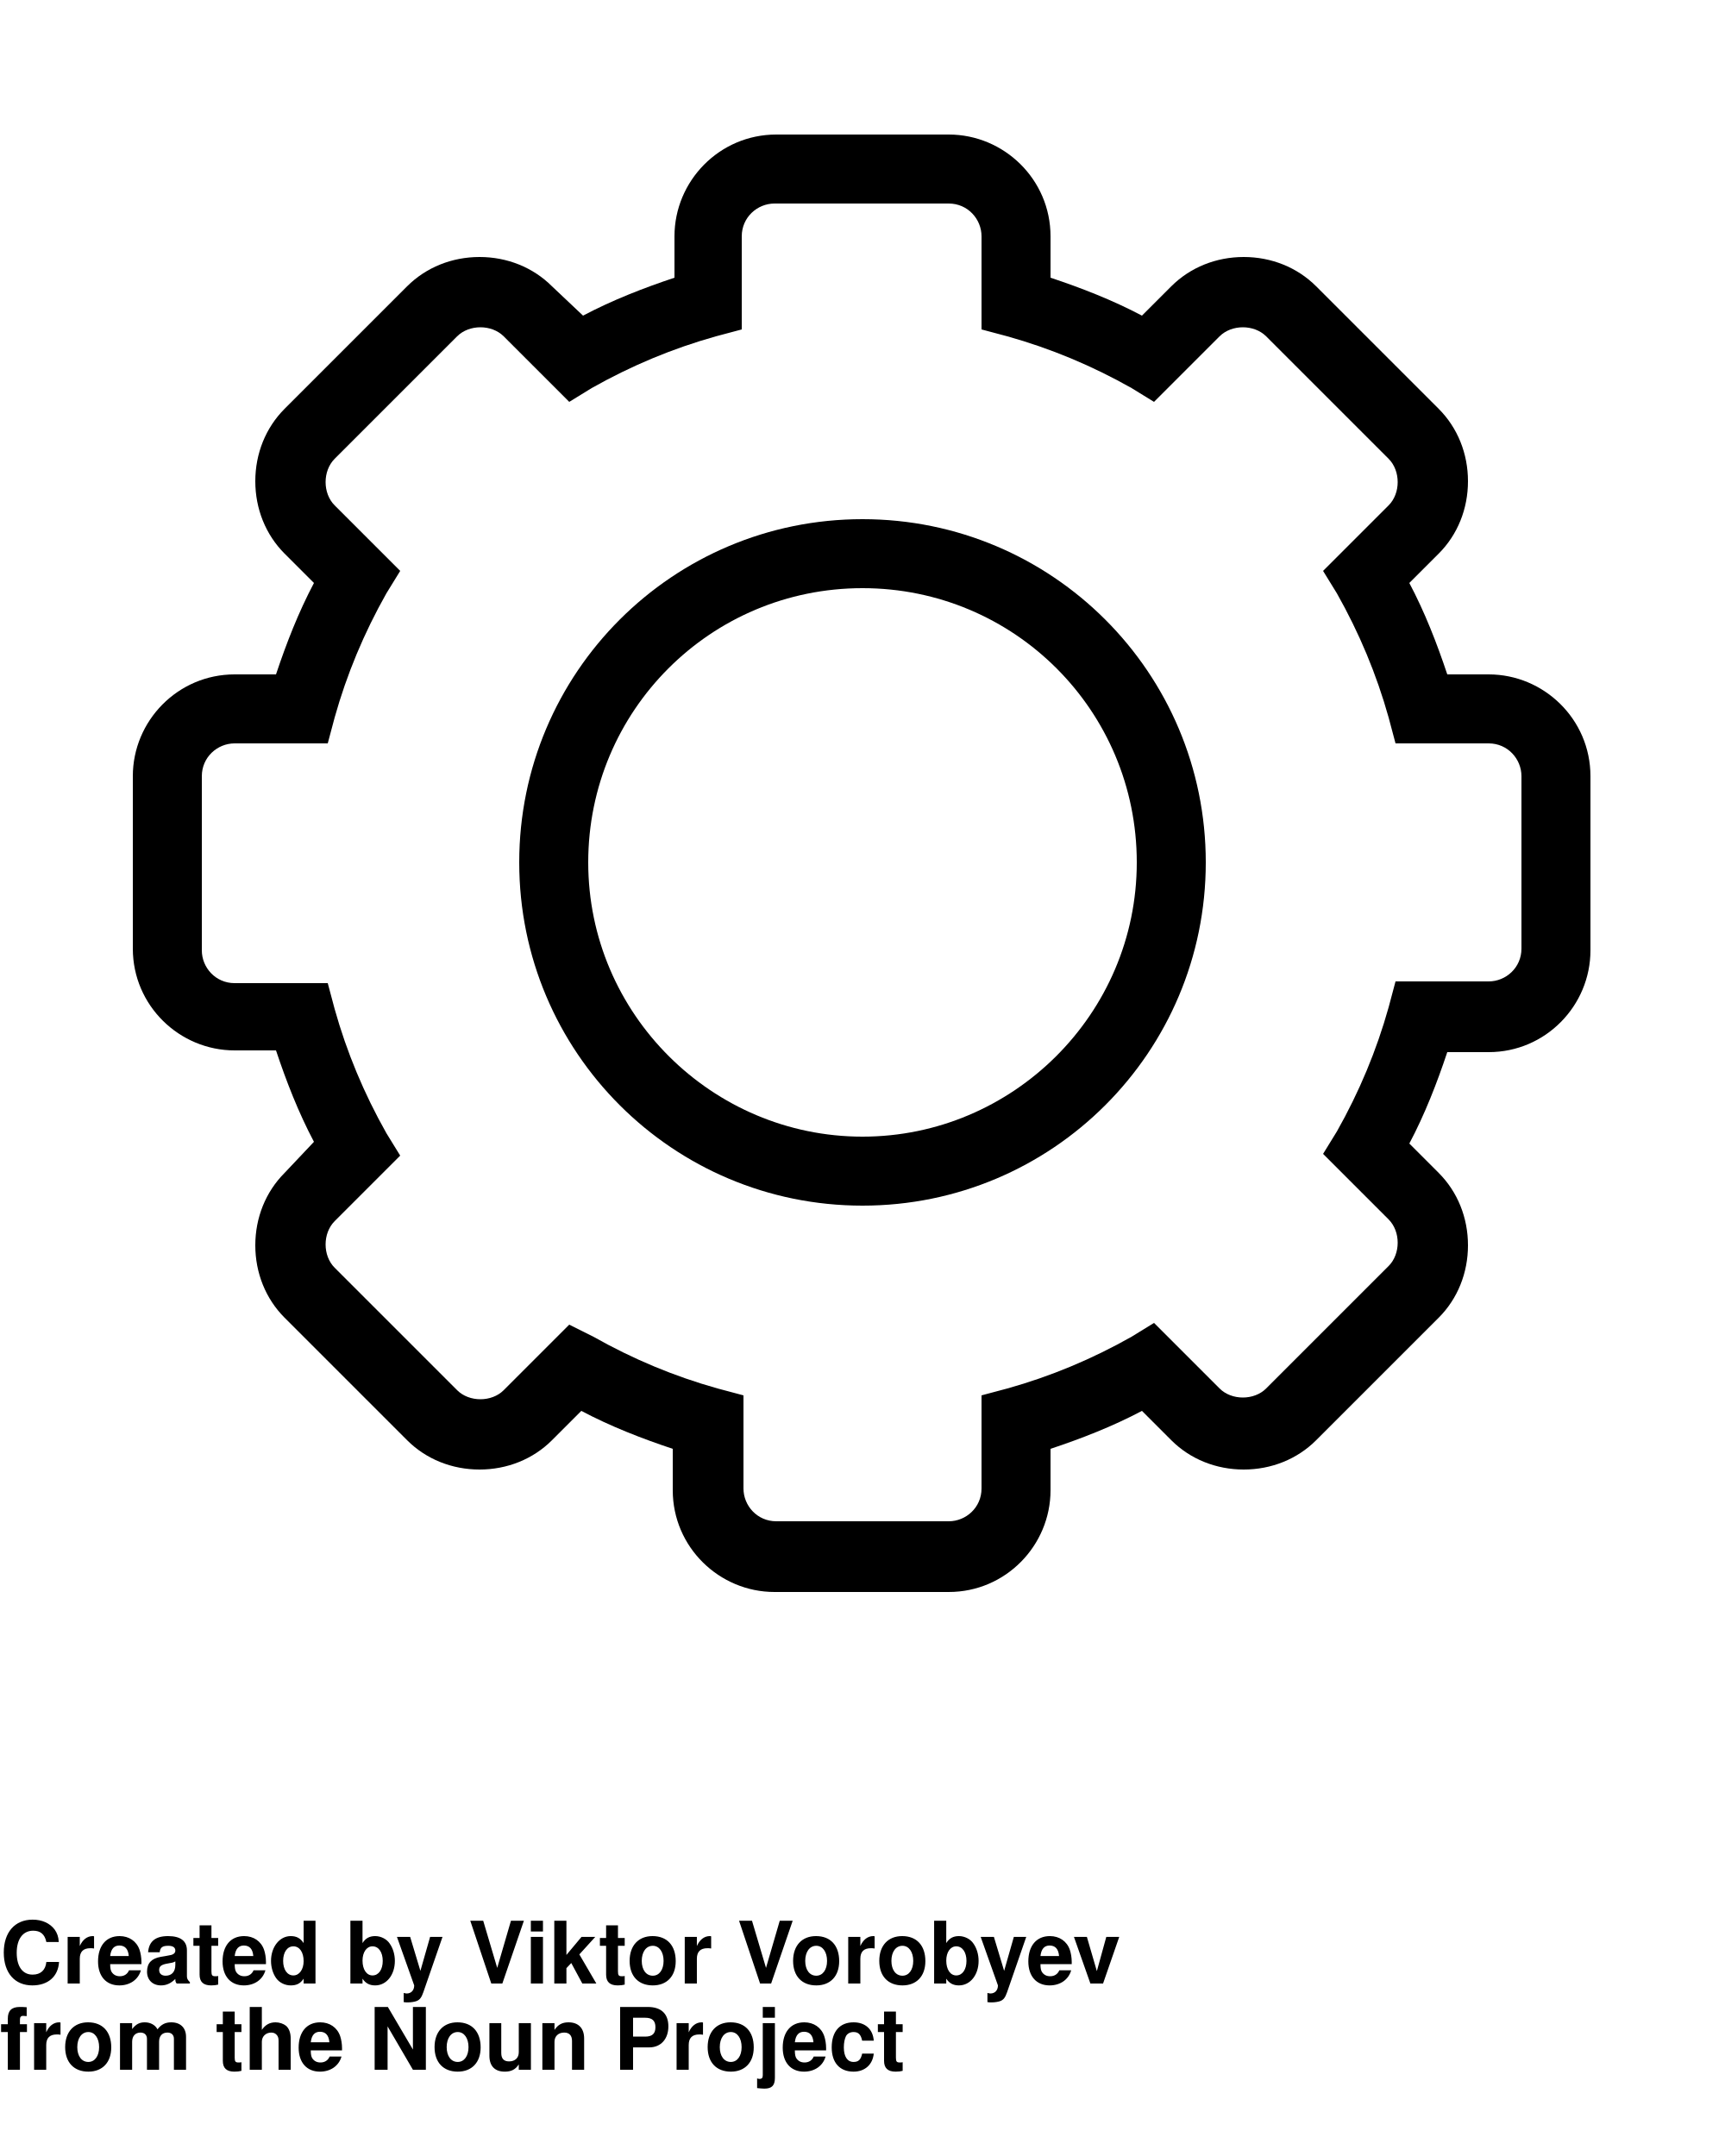
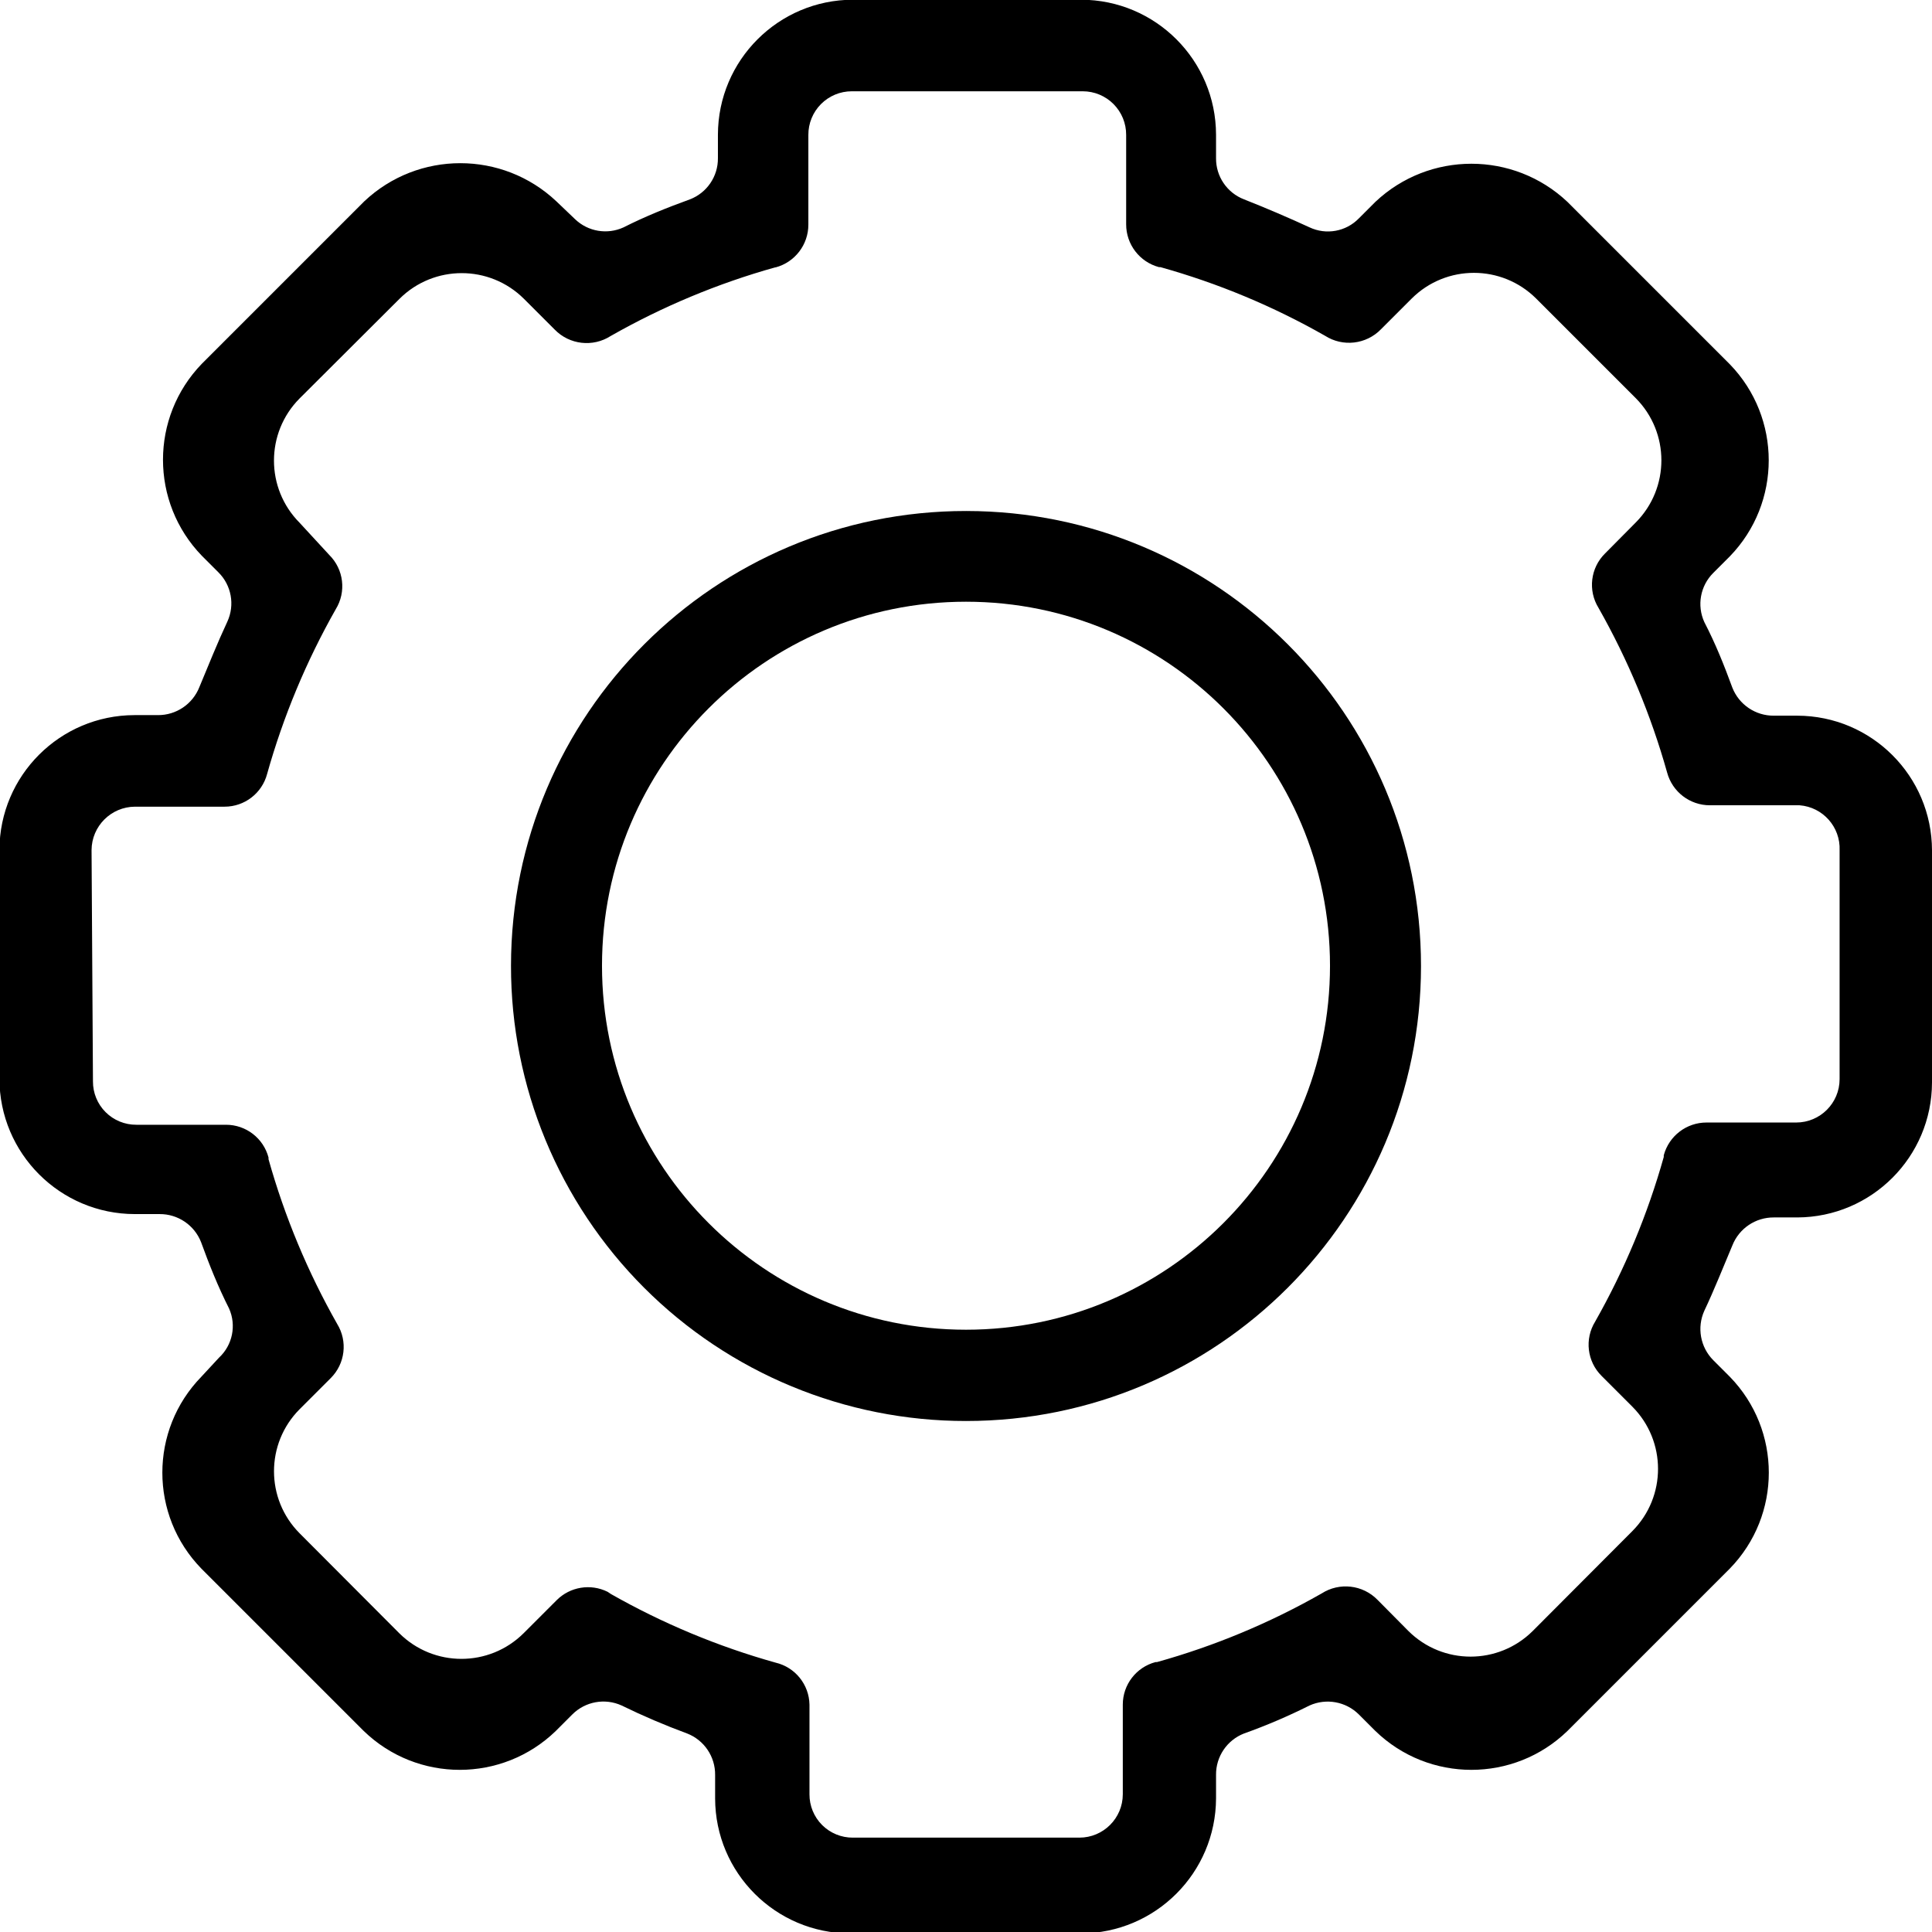
- <svg xmlns="http://www.w3.org/2000/svg" version="1.1" x="0px" y="0px" viewBox="0 0 100 125" style="enable-background:new 0 0 100 100;" xml:space="preserve">
-   <g>
-     <path d="M13.6,60.9h2.4c0.6,1.8,1.3,3.6,2.2,5.3L16.5,68c-1.1,1.1-1.7,2.6-1.7,4.2s0.6,3.1,1.7,4.2l7.1,7.1   c1.1,1.1,2.6,1.7,4.2,1.7s3.1-0.6,4.2-1.7l1.7-1.7c1.7,0.9,3.5,1.6,5.3,2.2v2.4c0,3.3,2.7,5.9,5.9,5.9H55c3.3,0,5.9-2.7,5.9-5.9   v-2.4c1.8-0.6,3.6-1.3,5.3-2.2l1.7,1.7c1.1,1.1,2.6,1.7,4.2,1.7s3.1-0.6,4.2-1.7l7.1-7.1c1.1-1.1,1.7-2.6,1.7-4.2s-0.6-3.1-1.7-4.2   l-1.7-1.7c0.9-1.7,1.6-3.5,2.2-5.3h2.4c3.3,0,5.9-2.7,5.9-5.9V45c0-3.3-2.7-5.9-5.9-5.9h-2.4c-0.6-1.8-1.3-3.6-2.2-5.3l1.7-1.7   c1.1-1.1,1.7-2.6,1.7-4.2s-0.6-3.1-1.7-4.2l-7.1-7.1c-1.1-1.1-2.6-1.7-4.2-1.7s-3.1,0.6-4.2,1.7l-1.7,1.7c-1.7-0.9-3.5-1.6-5.3-2.2   v-2.4c0-3.3-2.7-5.9-5.9-5.9H45c-3.3,0-5.9,2.7-5.9,5.9v2.4c-1.8,0.6-3.6,1.3-5.3,2.2L32,16.6c-1.1-1.1-2.6-1.7-4.2-1.7   s-3.1,0.6-4.2,1.7l-7.1,7.1c-1.1,1.1-1.7,2.6-1.7,4.2s0.6,3.1,1.7,4.2l1.7,1.7c-0.9,1.7-1.6,3.5-2.2,5.3h-2.4   c-3.3,0-5.9,2.7-5.9,5.9V55C7.7,58.3,10.4,60.9,13.6,60.9z M11.7,45c0-1.1,0.9-1.9,1.9-1.9h5.4l0.4-1.5c0.7-2.5,1.7-4.9,3-7.2   l0.8-1.3l-3.8-3.8c-0.7-0.7-0.7-2,0-2.7l7.1-7.1c0.7-0.7,2-0.7,2.7,0l3.8,3.8l1.3-0.8c2.3-1.3,4.7-2.3,7.2-3l1.5-0.4v-5.4   c0-1.1,0.9-1.9,1.9-1.9H55c1.1,0,1.9,0.9,1.9,1.9v5.4l1.5,0.4c2.5,0.7,4.9,1.7,7.2,3l1.3,0.8l3.8-3.8c0.7-0.7,2-0.7,2.7,0l7.1,7.1   c0.7,0.7,0.7,2,0,2.7l-3.8,3.8l0.8,1.3c1.3,2.3,2.3,4.7,3,7.2l0.4,1.5h5.4c1.1,0,1.9,0.9,1.9,1.9V55c0,1.1-0.9,1.9-1.9,1.9h-5.4   l-0.4,1.5c-0.7,2.5-1.7,4.9-3,7.2l-0.8,1.3l3.8,3.8c0.7,0.7,0.7,2,0,2.7l-7.1,7.1c-0.7,0.7-2,0.7-2.7,0l-3.8-3.8l-1.3,0.8   c-2.3,1.3-4.7,2.3-7.2,3l-1.5,0.4v5.4c0,1.1-0.9,1.9-1.9,1.9H45c-1.1,0-1.9-0.9-1.9-1.9v-5.4l-1.5-0.4c-2.5-0.7-4.9-1.7-7.2-3   L33,76.8l-3.8,3.8c-0.7,0.7-2,0.7-2.7,0l-7.1-7.1c-0.7-0.7-0.7-2,0-2.7l3.8-3.8l-0.8-1.3c-1.3-2.3-2.3-4.7-3-7.2l-0.4-1.5h-5.4   c-1.1,0-1.9-0.9-1.9-1.9V45z" />
-     <path d="M50,69.9c11,0,19.9-8.9,19.9-19.9S61,30.1,50,30.1S30.1,39,30.1,50S39,69.9,50,69.9z M50,34.1c8.8,0,15.9,7.1,15.9,15.9   S58.7,65.9,50,65.9S34.1,58.8,34.1,50S41.2,34.1,50,34.1z" />
-   </g>
-   <text x="0" y="115" fill="#000000" font-size="5px" font-weight="bold" font-family="'Helvetica Neue', Helvetica, Arial-Unicode, Arial, Sans-serif">Created by Viktor Vorobyev</text>
-   <text x="0" y="120" fill="#000000" font-size="5px" font-weight="bold" font-family="'Helvetica Neue', Helvetica, Arial-Unicode, Arial, Sans-serif">from the Noun Project</text>
+ <svg xmlns="http://www.w3.org/2000/svg" id="Layer_1" data-name="Layer 1" viewBox="0 0 69 69">
+   <path d="M20.12,58.87H21a1.58,1.58,0,0,1,1.48,1c.29.8.61,1.6,1,2.37A1.54,1.54,0,0,1,23.12,64l-.63.68a4.91,4.91,0,0,0,0,6.85l5.8,5.8a4.93,4.93,0,0,0,6.86,0l.59-.59a1.57,1.57,0,0,1,1.76-.32,25,25,0,0,0,2.34,1,1.57,1.57,0,0,1,1,1.48v.84a4.83,4.83,0,0,0,4.82,4.82h8.25a4.84,4.84,0,0,0,4.82-4.82v-.84a1.57,1.57,0,0,1,1-1.48q1.18-.42,2.34-1a1.58,1.58,0,0,1,1.76.32l.59.59a4.93,4.93,0,0,0,6.86,0l5.8-5.8a4.91,4.91,0,0,0,0-6.85l-.59-.59a1.58,1.58,0,0,1-.32-1.77c.36-.76.67-1.55,1-2.33a1.58,1.58,0,0,1,1.48-1h.84a4.83,4.83,0,0,0,4.81-4.82V45.88a4.82,4.82,0,0,0-4.81-4.81h-.84a1.58,1.58,0,0,1-1.48-1c-.29-.79-.6-1.57-1-2.34a1.56,1.56,0,0,1,.32-1.76l.59-.59a4.93,4.93,0,0,0,0-6.86l-5.8-5.8a5,5,0,0,0-6.86,0l-.59.59a1.54,1.54,0,0,1-1.76.32q-1.15-.53-2.34-1a1.56,1.56,0,0,1-1-1.47v-.84a4.83,4.83,0,0,0-4.82-4.82H45.76a4.83,4.83,0,0,0-4.82,4.82v.84a1.56,1.56,0,0,1-1,1.47c-.8.29-1.6.61-2.37,1a1.56,1.56,0,0,1-1.73-.29l-.67-.64a5,5,0,0,0-6.86,0l-5.8,5.8a4.93,4.93,0,0,0,0,6.86l.59.59a1.56,1.56,0,0,1,.32,1.76c-.36.77-.67,1.55-1,2.34a1.58,1.58,0,0,1-1.48,1h-.84a4.83,4.83,0,0,0-4.82,4.81v8.17A4.84,4.84,0,0,0,20.12,58.87Zm-1.55-13a1.56,1.56,0,0,1,1.55-1.55h3.2a1.57,1.57,0,0,0,1.52-1.17l0,0a26.42,26.42,0,0,1,2.45-5.88h0a1.57,1.57,0,0,0-.23-1.94L26,34.18a3.15,3.15,0,0,1,0-4.44l3.57-3.56a3.15,3.15,0,0,1,4.44,0l1.1,1.1a1.59,1.59,0,0,0,2,.23h0a26.15,26.15,0,0,1,5.87-2.45H43a1.58,1.58,0,0,0,1.17-1.53V20.33a1.55,1.55,0,0,1,1.55-1.56h8.25a1.55,1.55,0,0,1,1.55,1.56v3.19a1.58,1.58,0,0,0,1.17,1.53h.05a26,26,0,0,1,5.88,2.45h0a1.59,1.59,0,0,0,2-.23l1.1-1.1a3.15,3.15,0,0,1,4.44,0l3.56,3.56a3.15,3.15,0,0,1,0,4.44l-1.1,1.11a1.57,1.57,0,0,0-.23,1.94h0a26.42,26.42,0,0,1,2.45,5.88v0a1.58,1.58,0,0,0,1.53,1.17h3.2A1.55,1.55,0,0,1,81,45.88v8.17a1.55,1.55,0,0,1-1.55,1.55h-3.2a1.58,1.58,0,0,0-1.53,1.17v.06a26.42,26.42,0,0,1-2.45,5.88h0a1.57,1.57,0,0,0,.23,1.94l1.1,1.1a3.15,3.15,0,0,1,0,4.44l-3.56,3.57a3.15,3.15,0,0,1-4.44,0l-1.1-1.11a1.59,1.59,0,0,0-2-.23h0a26,26,0,0,1-5.88,2.45l-.05,0a1.57,1.57,0,0,0-1.17,1.52v3.2a1.55,1.55,0,0,1-1.55,1.55H45.76a1.54,1.54,0,0,1-1.55-1.55v-3.2A1.57,1.57,0,0,0,43,74.89l0,0a26.22,26.22,0,0,1-5.88-2.45L37,72.36a1.58,1.58,0,0,0-1.82.3L34,73.84a3.15,3.15,0,0,1-4.44,0L26,70.27a3.14,3.14,0,0,1,0-4.43l1.11-1.11a1.57,1.57,0,0,0,.23-1.94h0a26.42,26.42,0,0,1-2.45-5.88l0-.06a1.57,1.57,0,0,0-1.52-1.17h-3.2a1.54,1.54,0,0,1-1.55-1.55Z" transform="translate(-15.3 -15.51)" />
+   <path d="M49.8,66.26A16.25,16.25,0,1,0,33.55,50,16.24,16.24,0,0,0,49.8,66.26ZM49.8,37a13,13,0,1,1-13,13A13,13,0,0,1,49.8,37Z" transform="translate(-15.3 -15.51)" />
</svg>
